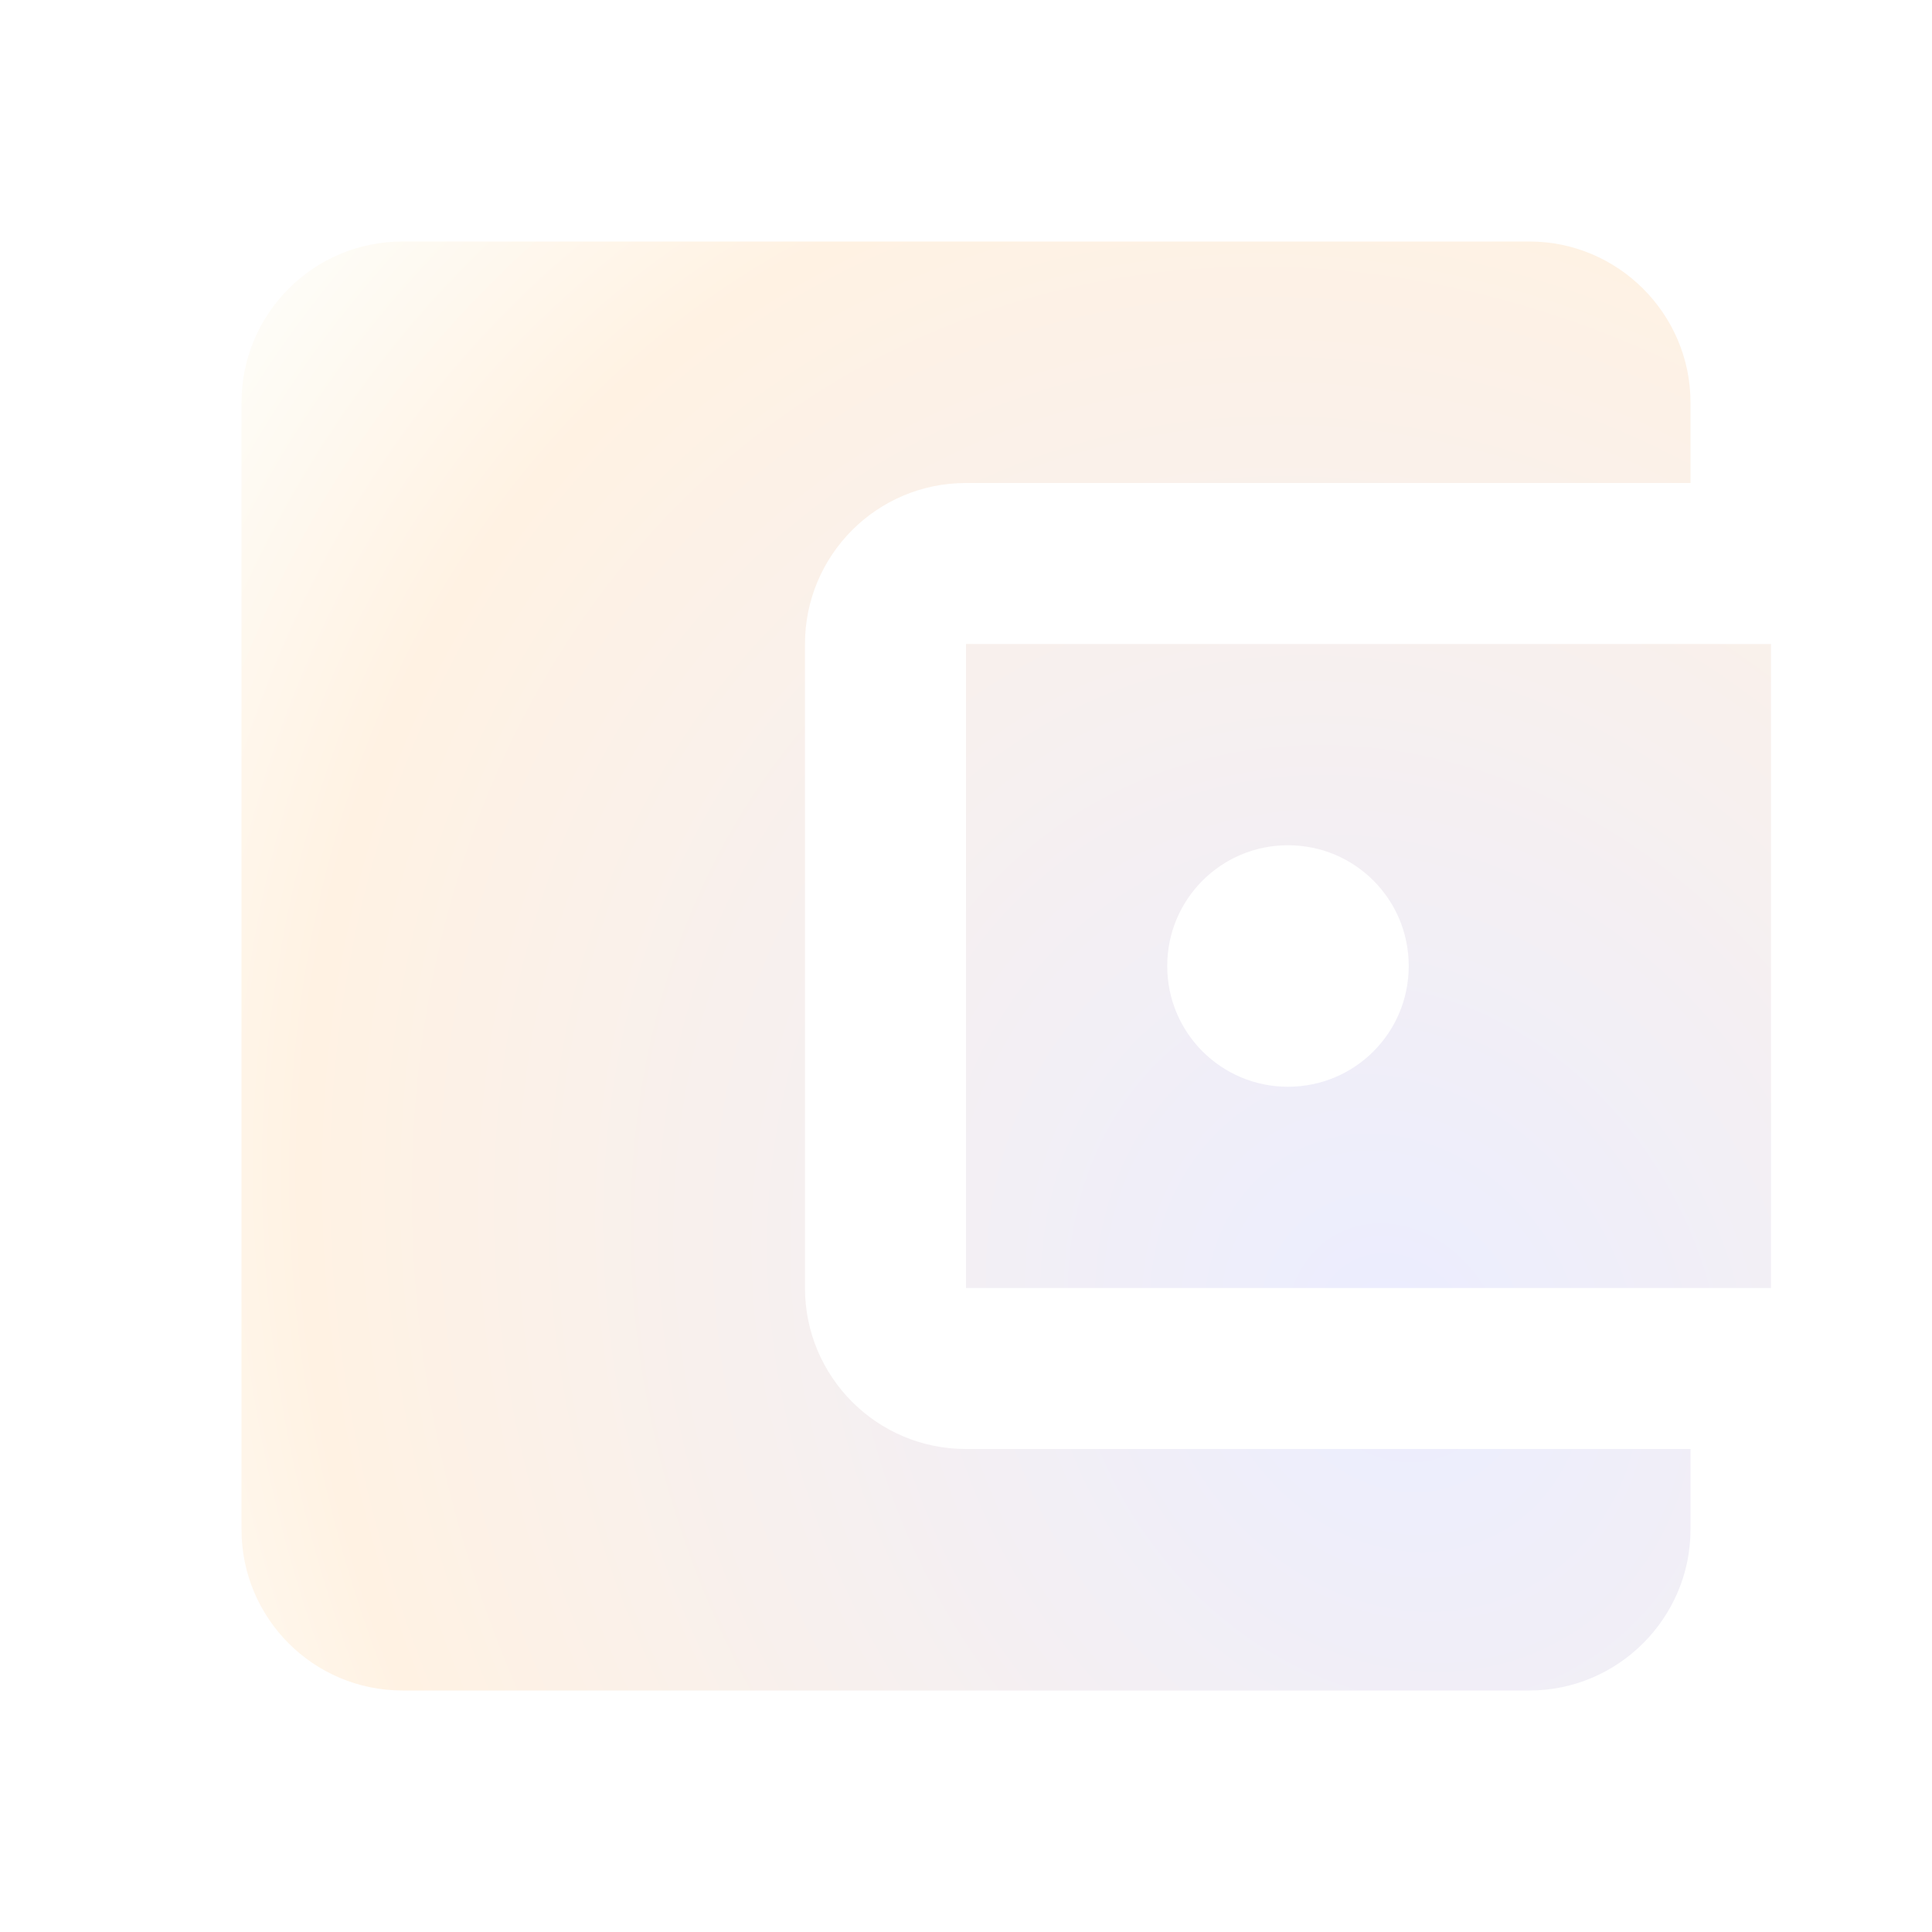
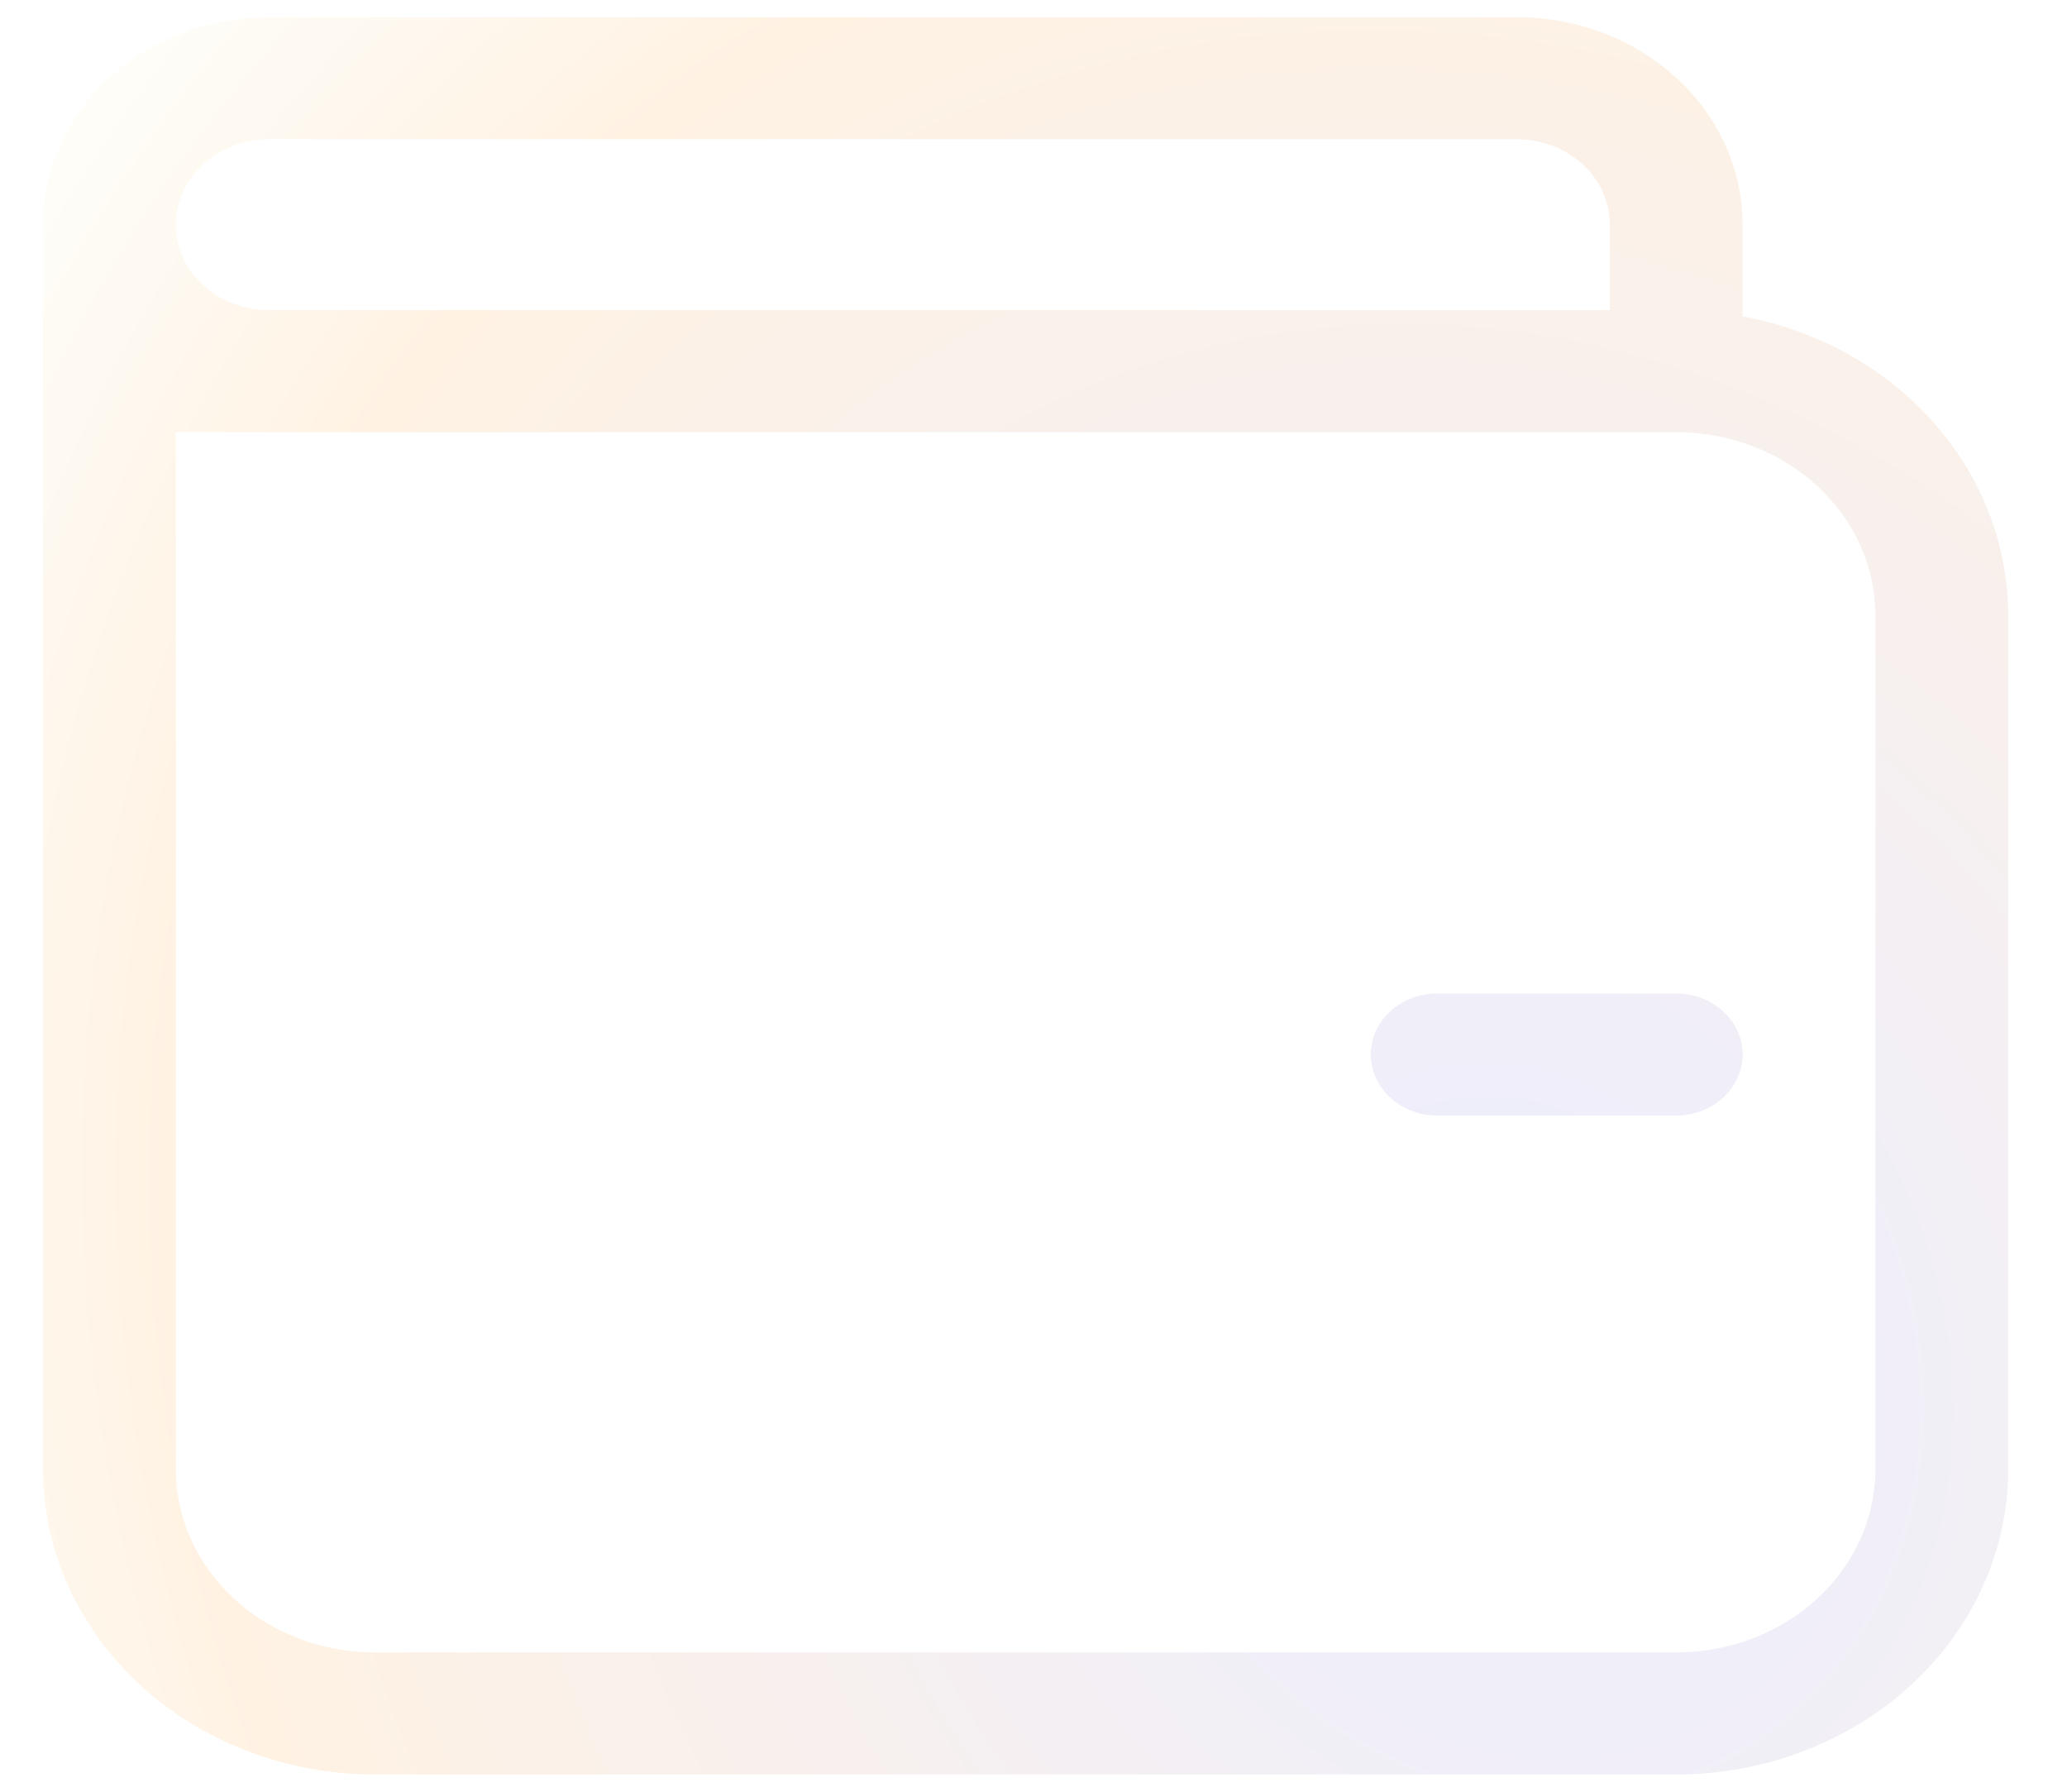
- <svg xmlns="http://www.w3.org/2000/svg" width="32" height="32" viewBox="0 0 32 32" fill="none">
-   <path d="M28 24V25.333C28 26.8 26.8 28 25.333 28H6.667C5.187 28 4 26.8 4 25.333V6.667C4 5.2 5.187 4 6.667 4H25.333C26.8 4 28 5.2 28 6.667V8H16C14.52 8 13.333 9.2 13.333 10.667V21.333C13.333 22.8 14.52 24 16 24H28ZM16 21.333H29.333V10.667H16V21.333ZM21.333 18C20.227 18 19.333 17.107 19.333 16C19.333 14.893 20.227 14 21.333 14C22.44 14 23.333 14.893 23.333 16C23.333 17.107 22.44 18 21.333 18Z" fill="url(#paint0_radial_2217_5423)" />
+ <svg xmlns="http://www.w3.org/2000/svg" width="30" height="26" viewBox="0 0 30 26" fill="none">
+   <path d="M20.859 14.417C20.604 14.417 20.359 14.51 20.178 14.676C19.997 14.842 19.896 15.067 19.896 15.302C19.896 15.537 19.997 15.762 20.178 15.928C20.359 16.094 20.604 16.188 20.859 16.188H24.328C24.584 16.188 24.829 16.094 25.009 15.928C25.19 15.762 25.292 15.537 25.292 15.302C25.292 15.067 25.19 14.842 25.009 14.676C24.829 14.51 24.584 14.417 24.328 14.417H20.859ZM0.625 3.083V21.323C0.625 22.497 1.133 23.623 2.036 24.453C2.94 25.284 4.165 25.75 5.443 25.75H24.328C25.606 25.75 26.831 25.284 27.735 24.453C28.638 23.623 29.146 22.497 29.146 21.323V8.927C29.146 7.907 28.762 6.917 28.06 6.127C27.358 5.336 26.38 4.793 25.292 4.589V3.26C25.292 2.462 24.947 1.696 24.332 1.132C23.718 0.567 22.884 0.25 22.016 0.25H3.901C3.065 0.25 2.261 0.543 1.654 1.07C1.046 1.597 0.68 2.317 0.63 3.083H0.625ZM23.365 3.26V4.5H3.901C3.543 4.5 3.2 4.369 2.947 4.137C2.694 3.904 2.552 3.589 2.552 3.26C2.552 2.932 2.694 2.616 2.947 2.384C3.2 2.151 3.543 2.021 3.901 2.021H22.016C22.761 2.021 23.365 2.576 23.365 3.26ZM2.552 6.271H24.328C25.095 6.271 25.83 6.551 26.372 7.049C26.914 7.547 27.219 8.223 27.219 8.927V21.323C27.219 22.027 26.914 22.703 26.372 23.201C25.83 23.699 25.095 23.979 24.328 23.979H5.443C4.676 23.979 3.941 23.699 3.399 23.201C2.857 22.703 2.552 22.027 2.552 21.323V6.271Z" fill="url(#paint0_radial_2233_21829)" />
  <defs>
-     <radialGradient id="paint0_radial_2217_5423" cx="0" cy="0" r="1" gradientUnits="userSpaceOnUse" gradientTransform="translate(23.0413 22.3673) rotate(-115.871) scale(26.3103 21.9112)">
+     <radialGradient id="paint0_radial_2233_21829" cx="0" cy="0" r="1" gradientUnits="userSpaceOnUse" gradientTransform="translate(22.0621 19.7653) rotate(-117.196) scale(28.2795 24.3848)">
      <stop stop-color="#EBEDFF" />
      <stop offset="0.786" stop-color="#FFF2E3" />
      <stop offset="1" stop-color="#FEFDF8" />
    </radialGradient>
  </defs>
</svg>
